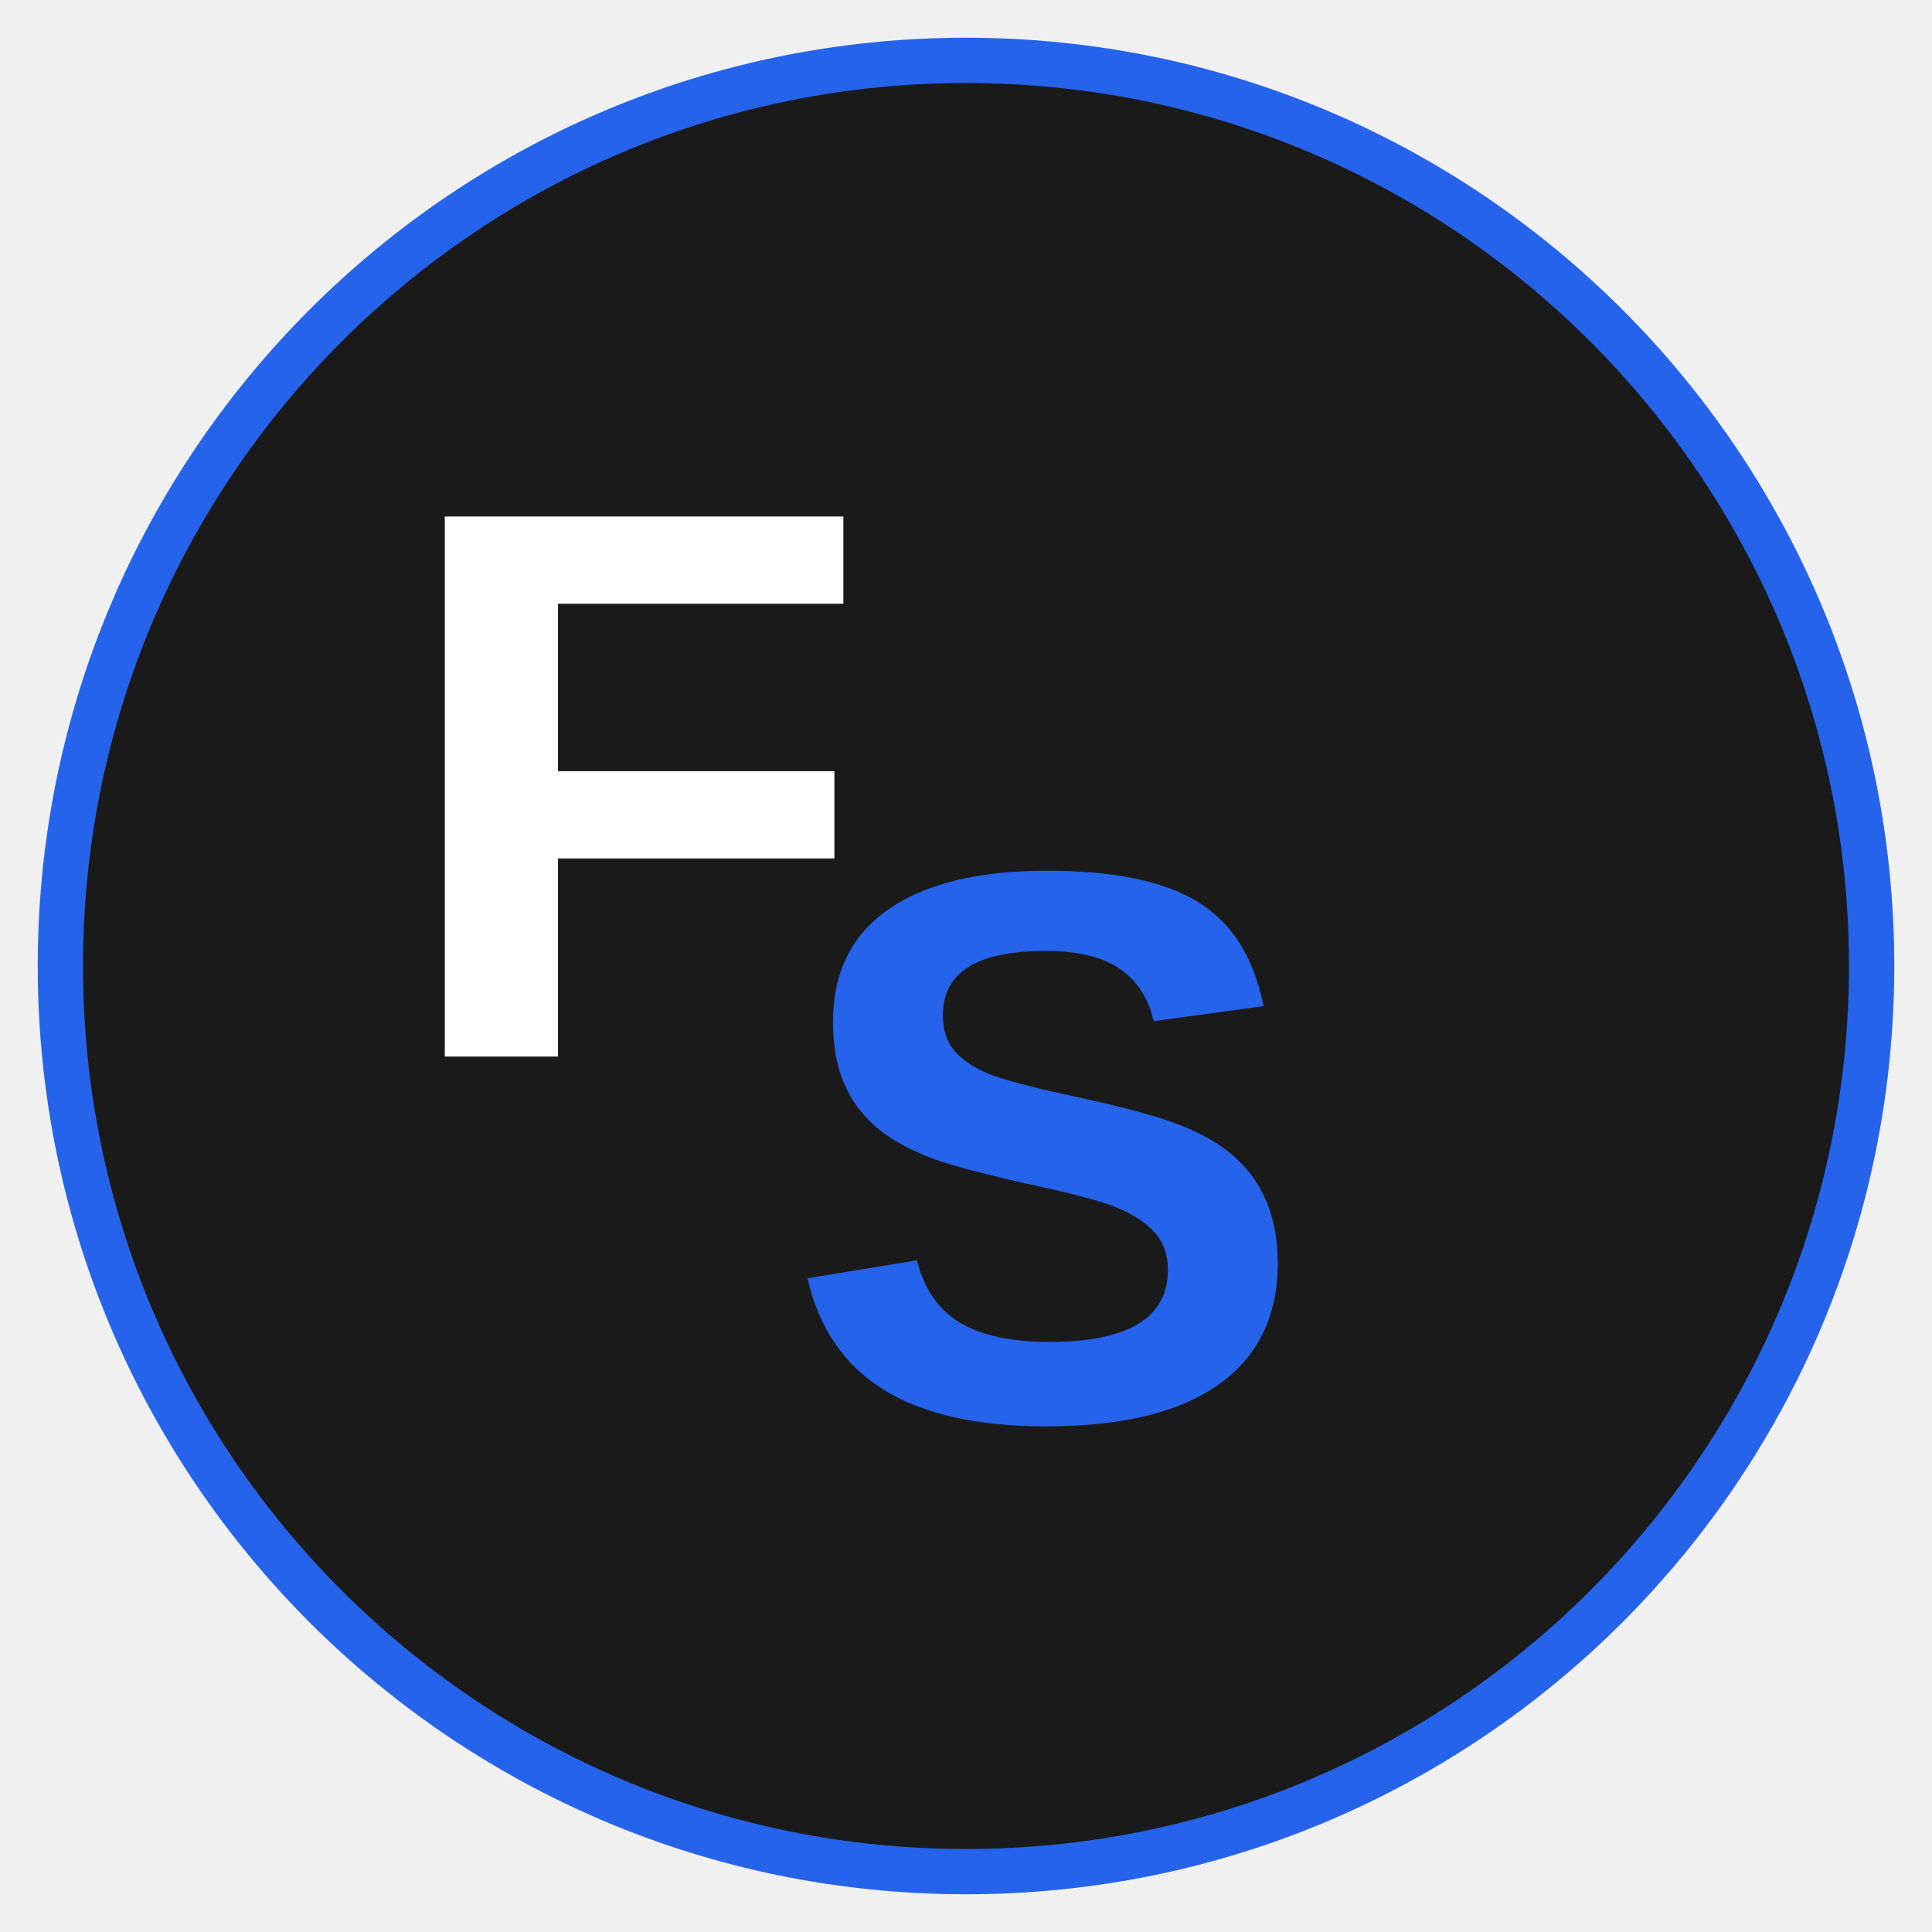
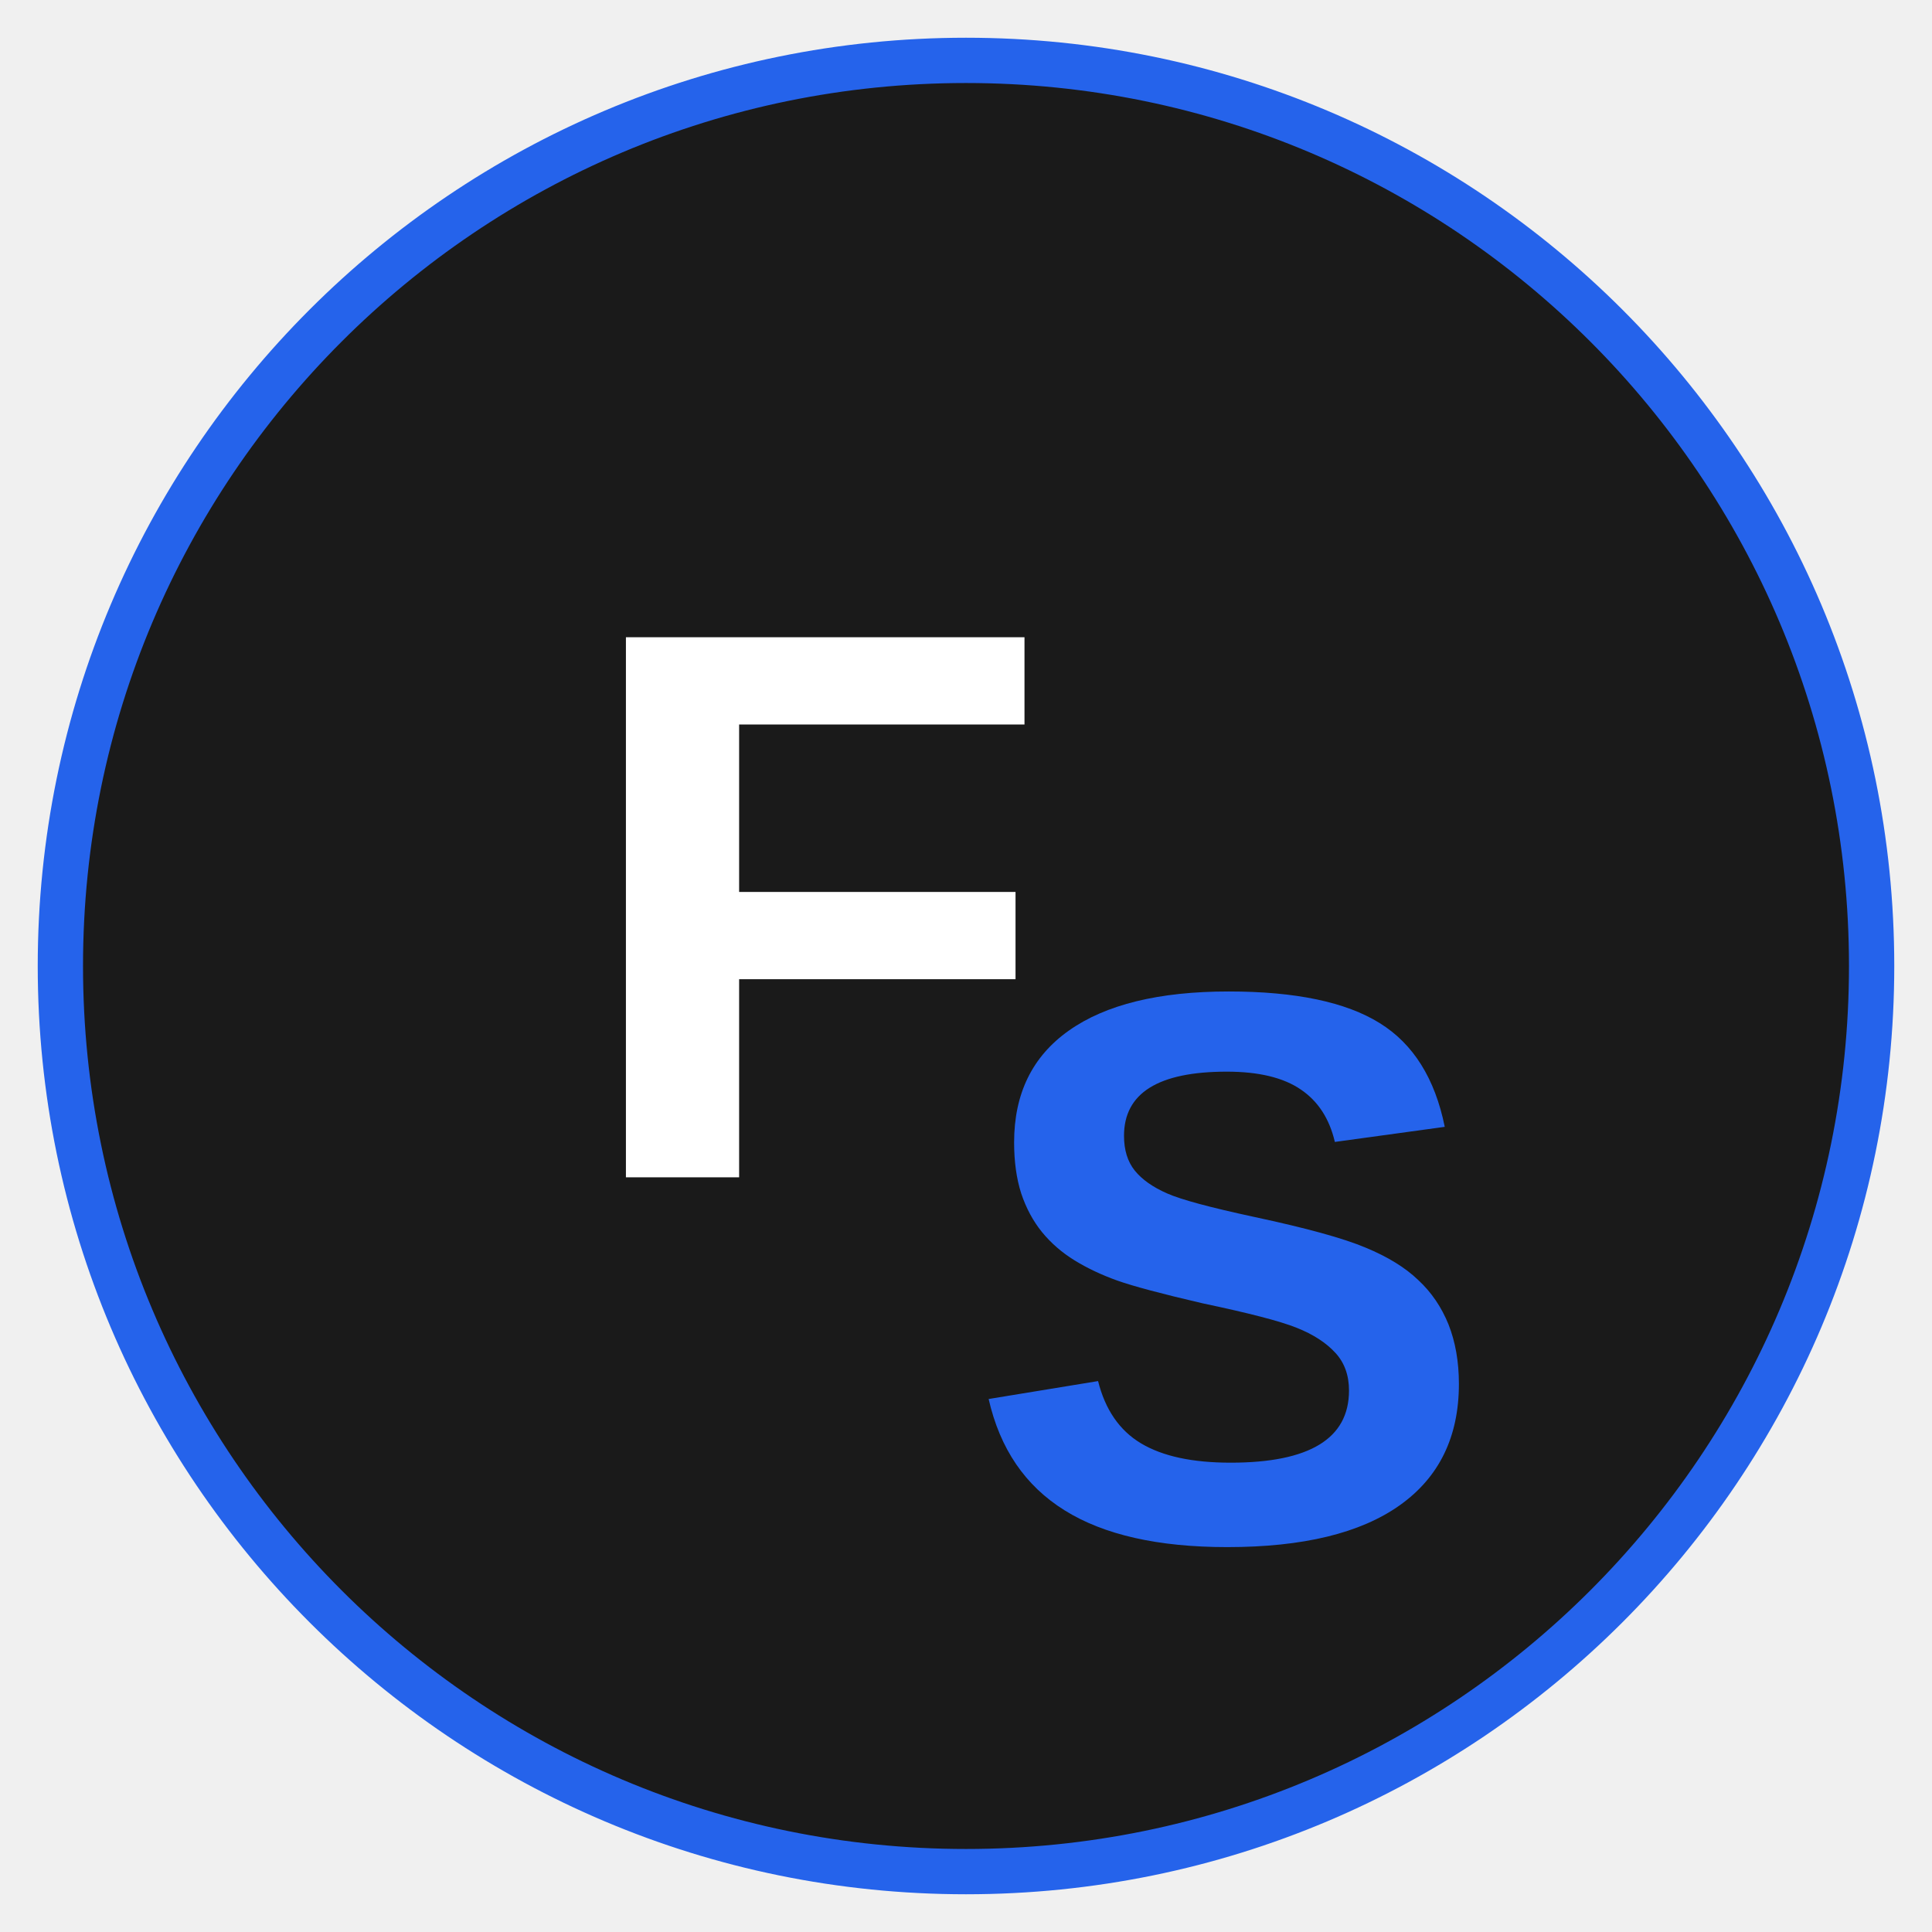
<svg xmlns="http://www.w3.org/2000/svg" viewBox="0 0 64 64">
  <circle cx="32" cy="32" r="30" fill="#1A1A1A" stroke="#2563EB" stroke-width="1.5" />
-   <text x="13" y="35" font-family="Arial, Helvetica, sans-serif" font-size="26" font-weight="700" fill="#FFFFFF">F</text>
-   <text x="26" y="47" font-family="Arial, Helvetica, sans-serif" font-size="26" font-weight="700" fill="#2563EB">S</text>
+   <text x="19" y="39" font-family="Arial, Helvetica, sans-serif" font-size="26" font-weight="700" fill="#FFFFFF">F</text>
+   <text x="32" y="51" font-family="Arial, Helvetica, sans-serif" font-size="26" font-weight="700" fill="#2563EB">S</text>
</svg>
